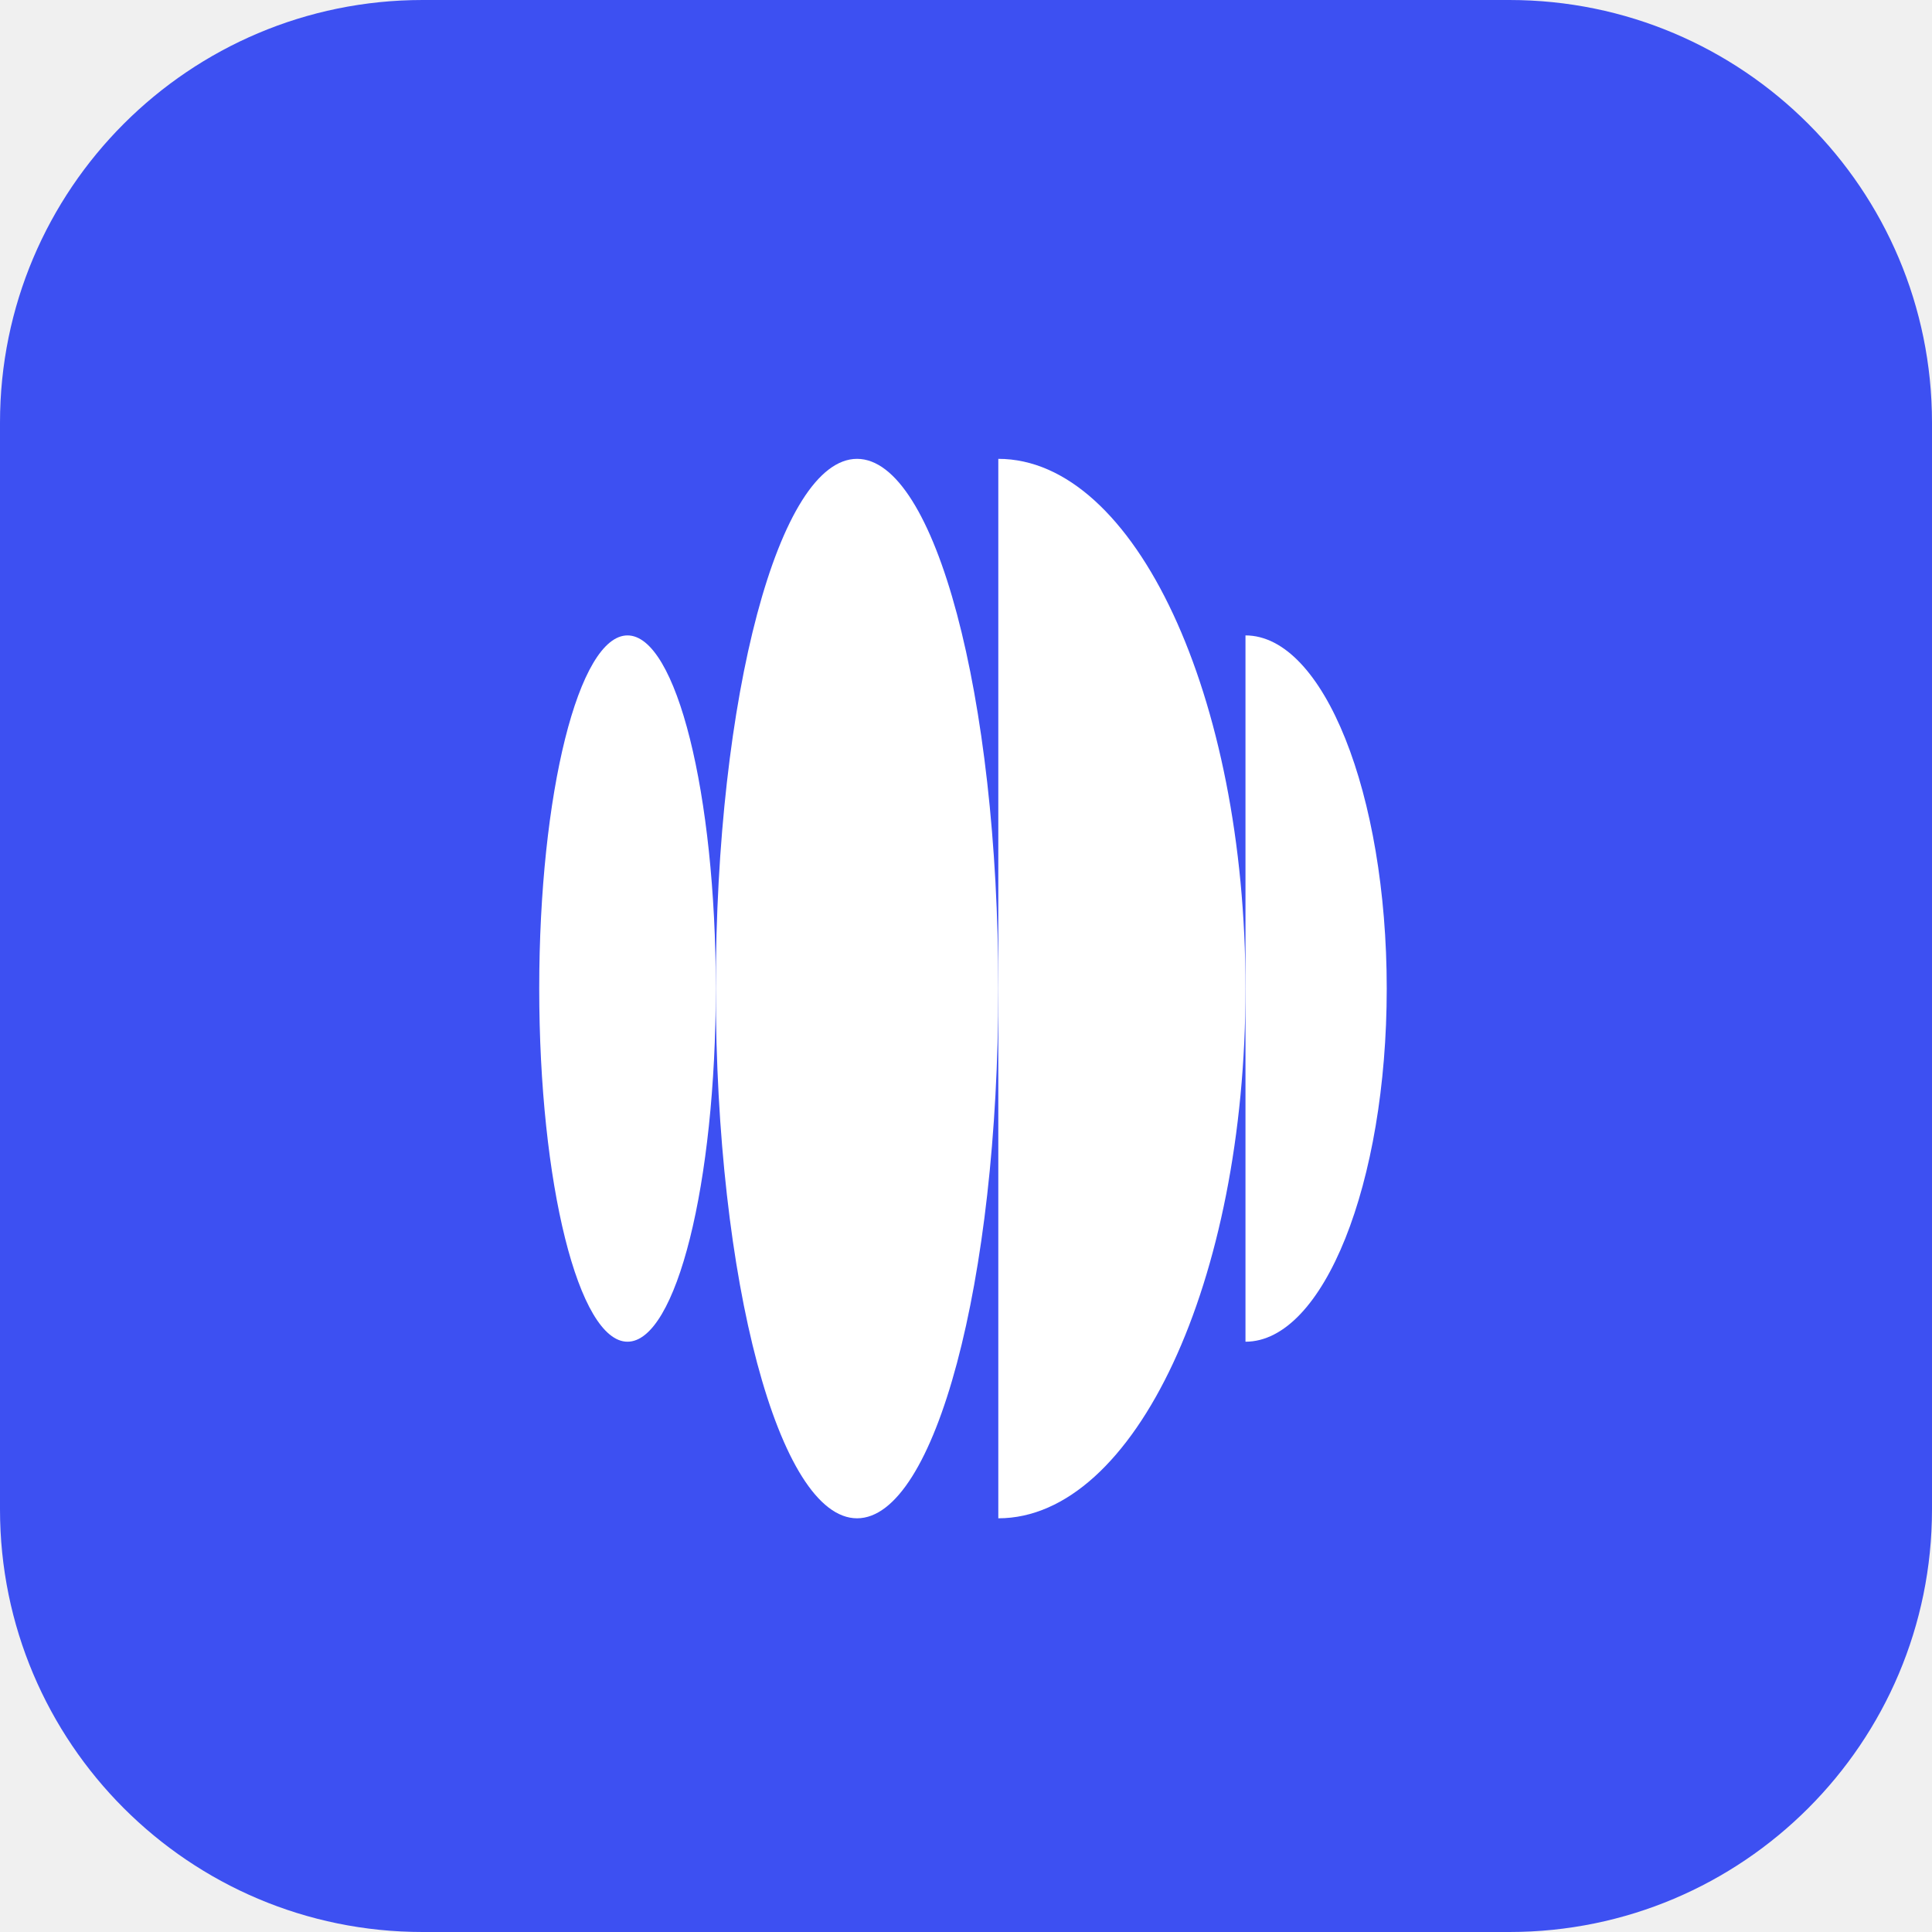
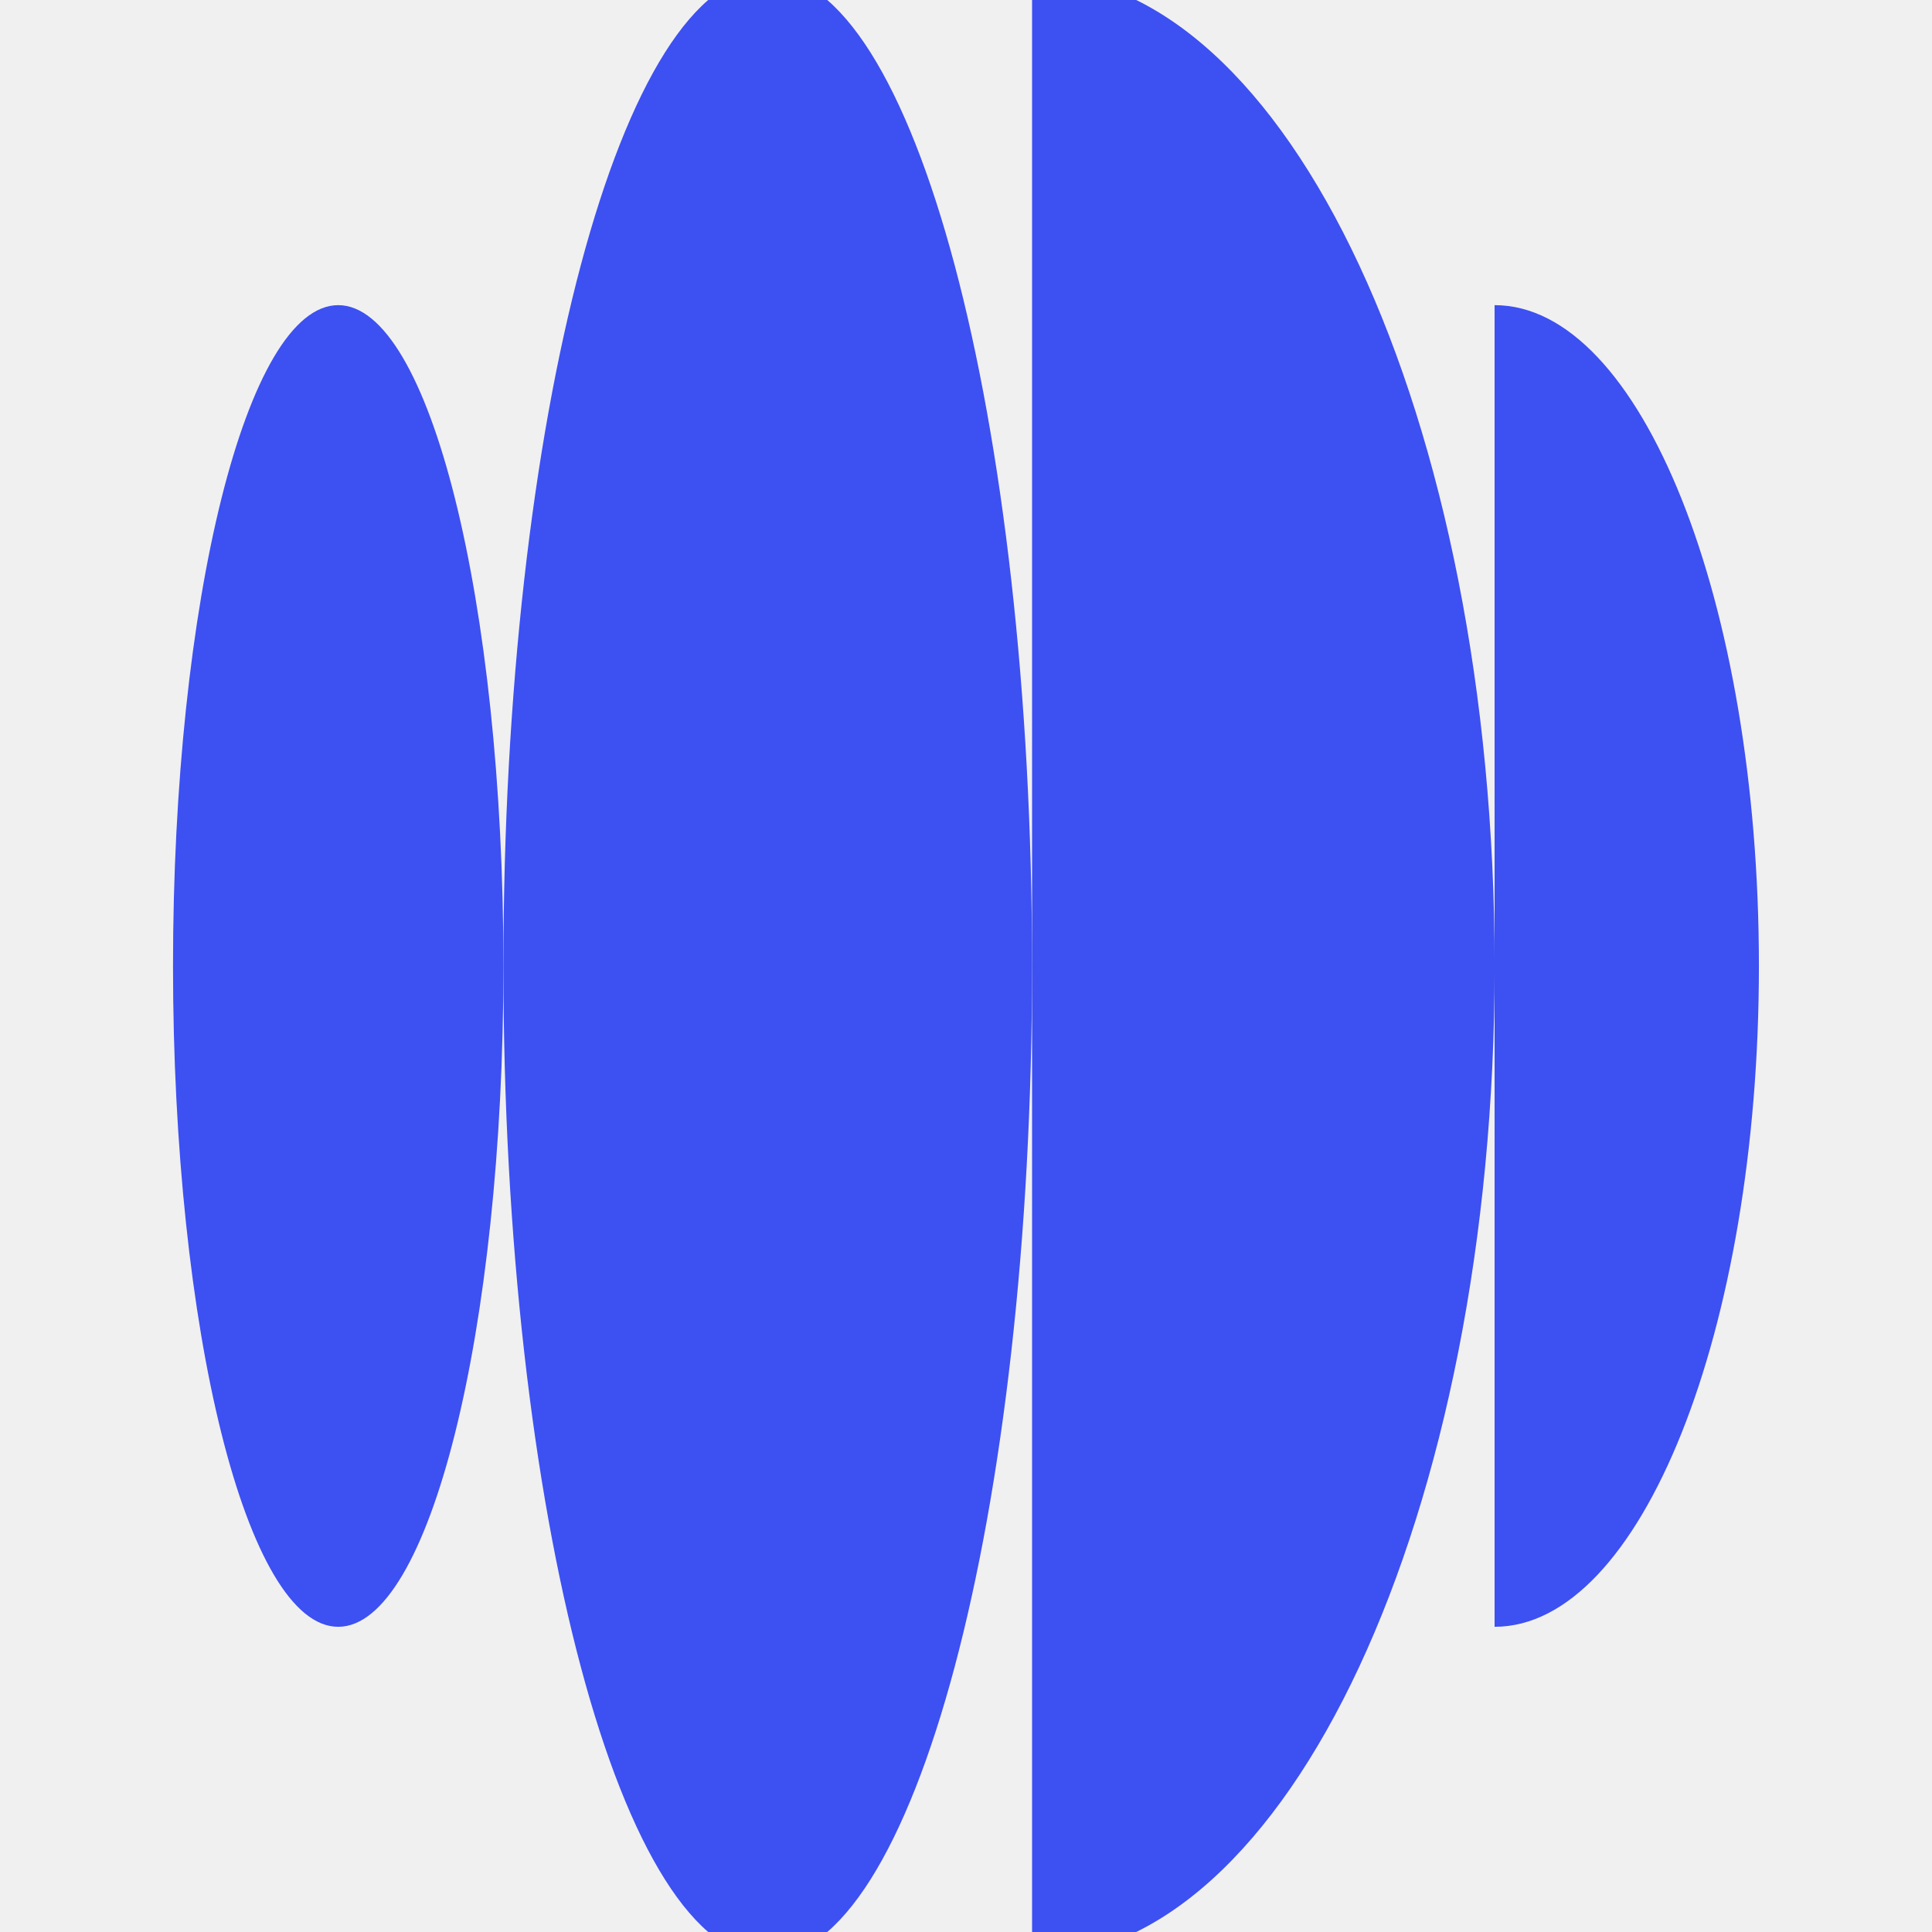
<svg xmlns="http://www.w3.org/2000/svg" width="512" height="512" viewBox="0 0 512 512" fill="none">
-   <rect width="512" height="512" rx="112" fill="#3D50F2" />
-   <g transform="translate(73, 75) scale(1.165)">
-     <ellipse cx="132.298" cy="160.5" rx="32.133" ry="120.5" fill="#FFFFFF" />
-     <path d="M164.431 160.5C164.431 227.05 164.431 281 164.431 281C195.488 281 220.664 227.05 220.664 160.5C220.664 93.95 195.488 40 164.431 40C164.431 40 164.431 93.95 164.431 160.5Z" fill="#FFFFFF" />
-     <path d="M220.657 160.497C220.657 204.864 220.657 240.83 220.657 240.83C238.403 240.83 252.79 204.864 252.79 160.497C252.79 116.13 238.403 80.164 220.657 80.164C220.657 80.164 220.657 116.13 220.657 160.497Z" fill="#FFFFFF" />
-     <ellipse cx="80.084" cy="160.497" rx="20.083" ry="80.333" fill="#FFFFFF" />
+   <g transform="translate(256 256) scale(2.18) translate(-156.4 -160.5)">
+     <ellipse cx="132.298" cy="160.5" rx="32.133" ry="120.5" fill="#3D50F2" />
+     <path d="M164.431 160.5C164.431 227.05 164.431 281 164.431 281C195.488 281 220.664 227.05 220.664 160.5C220.664 93.95 195.488 40 164.431 40C164.431 40 164.431 93.95 164.431 160.5Z" fill="#3D50F2" />
+     <path d="M220.657 160.497C220.657 204.864 220.657 240.83 220.657 240.83C238.403 240.83 252.79 204.864 252.79 160.497C252.79 116.13 238.403 80.164 220.657 80.164C220.657 80.164 220.657 116.13 220.657 160.497Z" fill="#3D50F2" />
+     <ellipse cx="80.084" cy="160.497" rx="20.083" ry="80.333" fill="#3D50F2" />
  </g>
</svg>
